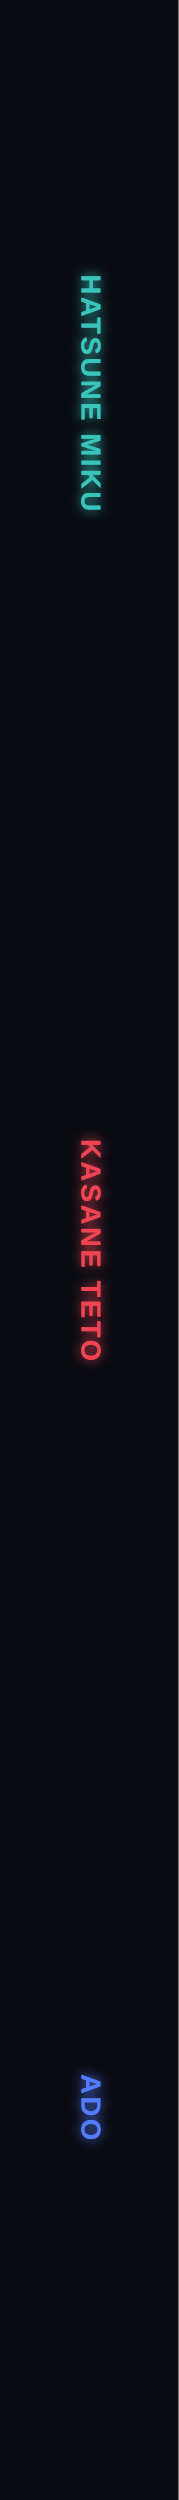
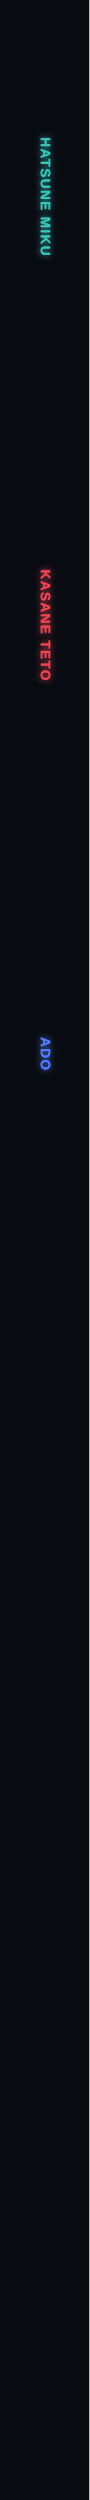
- <svg xmlns="http://www.w3.org/2000/svg" width="150" height="2100" viewBox="0 0 150 2100">
+ <svg xmlns="http://www.w3.org/2000/svg" width="150" height="4200" viewBox="0 0 150 4200">
  <defs>
    <filter id="glow-right" x="-60%" y="-60%" width="220%" height="220%">
      <feGaussianBlur stdDeviation="5" result="blur" />
      <feMerge>
        <feMergeNode in="blur" />
        <feMergeNode in="SourceGraphic" />
      </feMerge>
    </filter>
    <linearGradient id="line" x1="0" y1="0" x2="0" y2="1">
      <stop offset="0" stop-color="#39C5BB" stop-opacity=".0" />
      <stop offset=".5" stop-color="#7580A8" stop-opacity=".65" />
      <stop offset="1" stop-color="#527BFF" stop-opacity=".0" />
    </linearGradient>
  </defs>
-   <rect width="150" height="2100" fill="#090B12" />
+   <rect width="150" height="4200" fill="#090B12" />
  <path d="M75 30 V2070" stroke="url(#line)" stroke-width="1.5" />
  <g transform="translate(75 330) rotate(90)">
    <text x="0" y="0" text-anchor="middle" dominant-baseline="middle" font-family="Arial, Helvetica, sans-serif" font-size="23" font-weight="800" letter-spacing="2.2" fill="#39C5BB" filter="url(#glow-right)">HATSUNE MIKU</text>
    <text x="0" y="0" text-anchor="middle" dominant-baseline="middle" font-family="Arial, Helvetica, sans-serif" font-size="23" font-weight="800" letter-spacing="2.2" fill="#39C5BB">HATSUNE MIKU</text>
  </g>
  <g transform="translate(75 1050) rotate(90)">
    <text x="0" y="0" text-anchor="middle" dominant-baseline="middle" font-family="Arial, Helvetica, sans-serif" font-size="23" font-weight="800" letter-spacing="2.2" fill="#F04452" filter="url(#glow-right)">KASANE TETO</text>
    <text x="0" y="0" text-anchor="middle" dominant-baseline="middle" font-family="Arial, Helvetica, sans-serif" font-size="23" font-weight="800" letter-spacing="2.2" fill="#F04452">KASANE TETO</text>
  </g>
  <g transform="translate(75 1770) rotate(90)">
    <text x="0" y="0" text-anchor="middle" dominant-baseline="middle" font-family="Arial, Helvetica, sans-serif" font-size="23" font-weight="800" letter-spacing="2.2" fill="#527BFF" filter="url(#glow-right)">ADO</text>
    <text x="0" y="0" text-anchor="middle" dominant-baseline="middle" font-family="Arial, Helvetica, sans-serif" font-size="23" font-weight="800" letter-spacing="2.2" fill="#527BFF">ADO</text>
  </g>
</svg>
